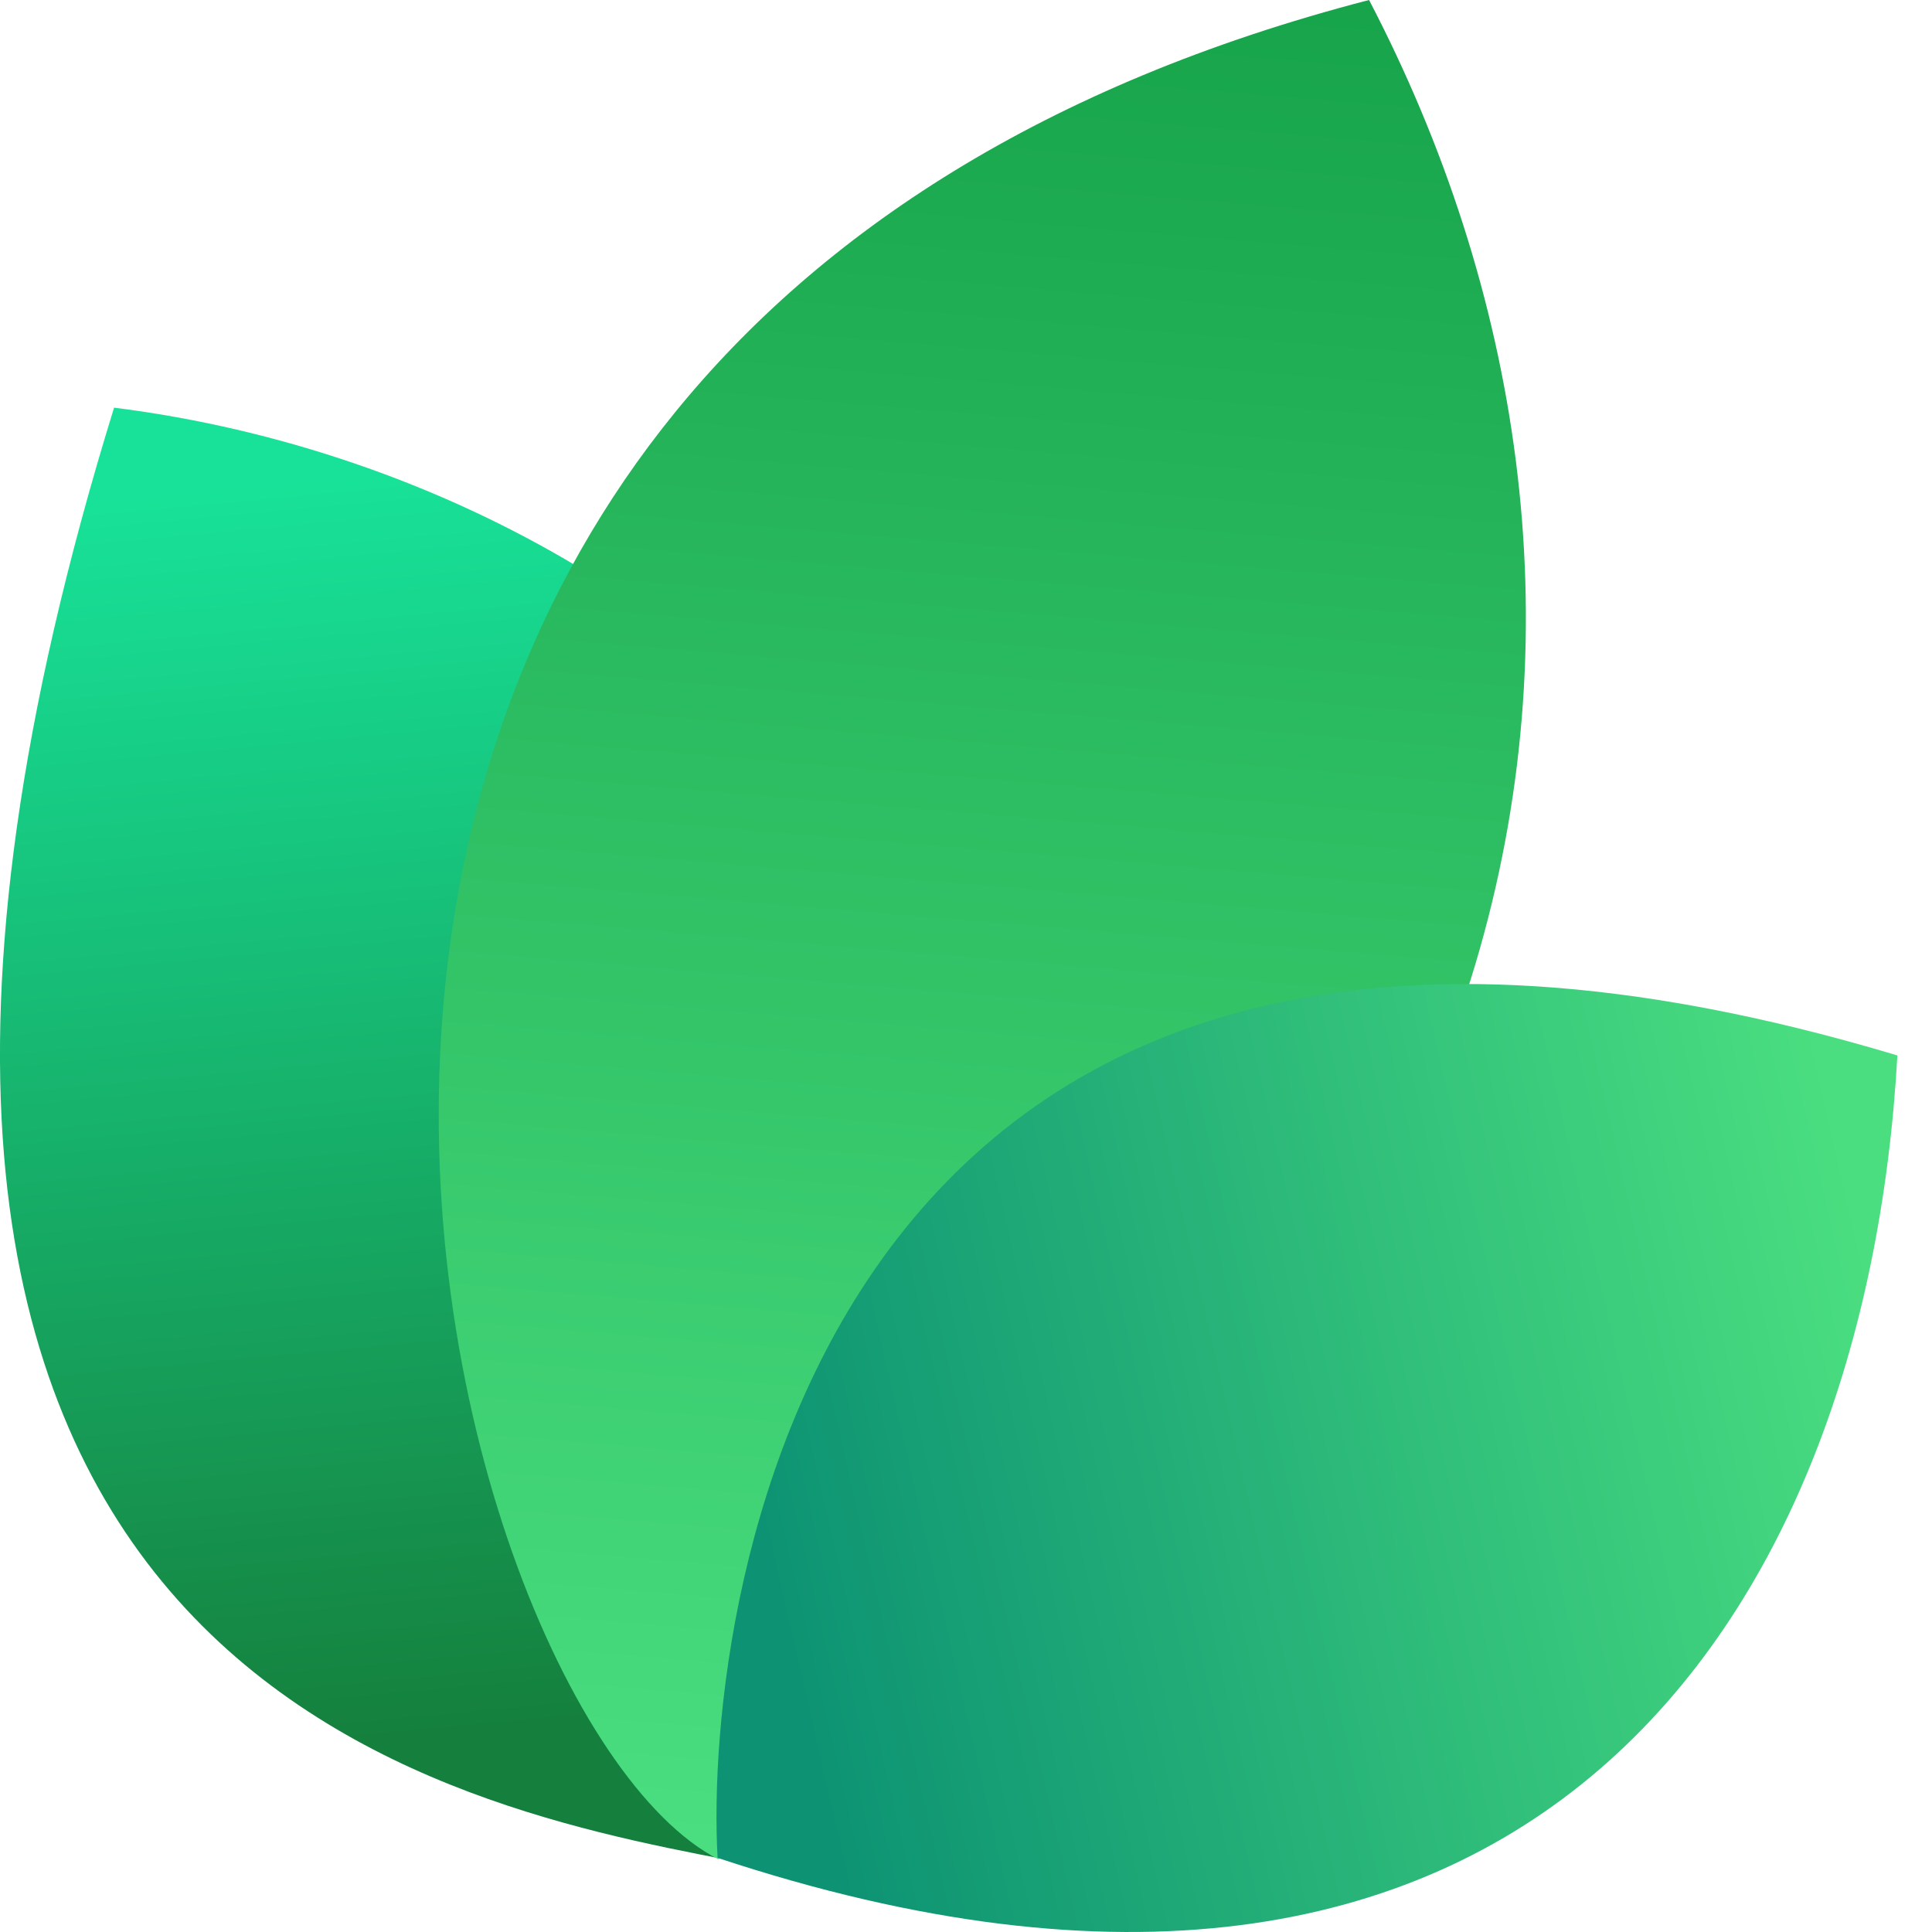
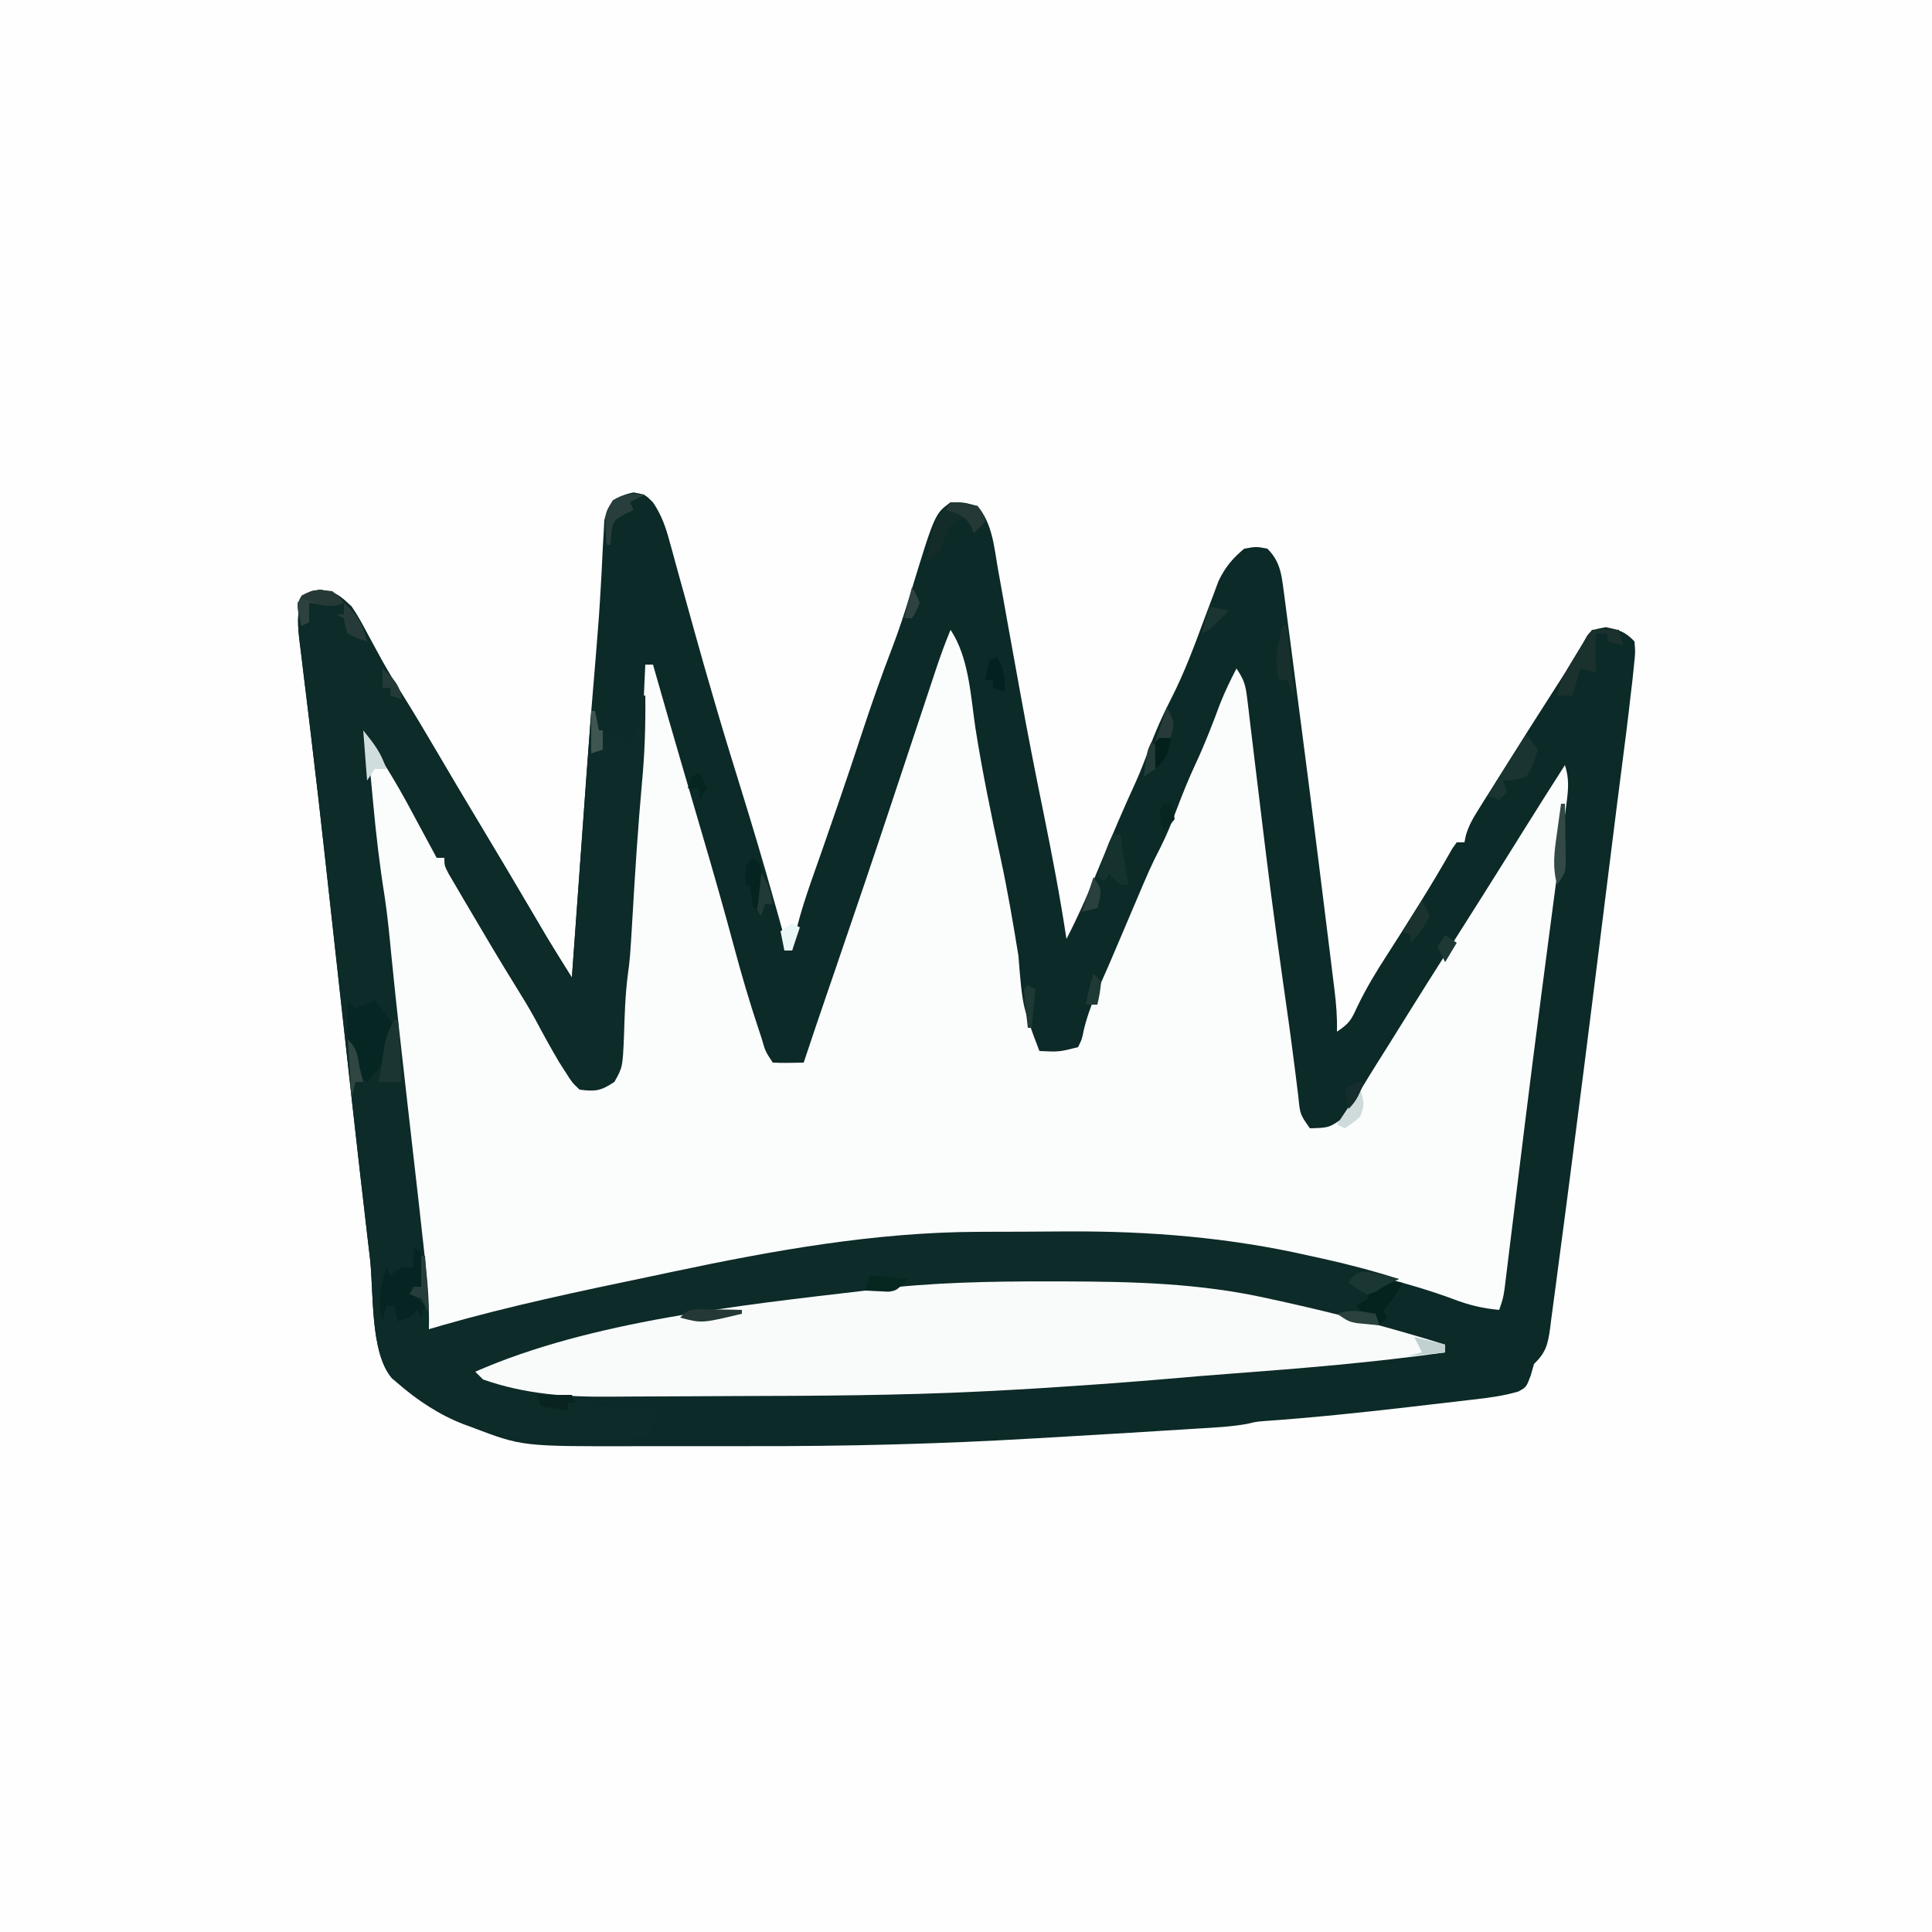
- <svg xmlns="http://www.w3.org/2000/svg" width="24" height="24" viewBox="0 0 24 24" fill="none">
-   <path d="M9.061 23.108C5.268 22.377 -3.391 20.627 1.417 5.064C9.634 6.099 16.973 14.064 9.061 23.108Z" fill="url(#paint0_linear_17557_2021)" />
-   <path d="M8.919 23.094C5.276 21.222 0.784 4.209 17.007 0C20.757 7.193 19.621 16.545 8.919 23.094Z" fill="url(#paint1_linear_17557_2021)" />
-   <path d="M8.914 23.079C8.735 19.882 10.159 9.085 23.57 13.111C23.181 20.123 18.984 26.418 8.914 23.079Z" fill="url(#paint2_linear_17557_2021)" />
-   <defs>
-     <linearGradient id="paint0_linear_17557_2021" x1="3.776" y1="5.916" x2="5.232" y2="21.559" gradientUnits="userSpaceOnUse">
-       <stop stop-color="#18E299" />
-       <stop offset="1" stop-color="#15803D" />
-     </linearGradient>
-     <linearGradient id="paint1_linear_17557_2021" x1="12.171" y1="-0.718" x2="10.19" y2="22.983" gradientUnits="userSpaceOnUse">
-       <stop stop-color="#16A34A" />
-       <stop offset="1" stop-color="#4ADE80" />
-     </linearGradient>
-     <linearGradient id="paint2_linear_17557_2021" x1="23.133" y1="15.353" x2="9.338" y2="18.52" gradientUnits="userSpaceOnUse">
-       <stop stop-color="#4ADE80" />
-       <stop offset="1" stop-color="#0D9373" />
-     </linearGradient>
-   </defs>
+ <svg xmlns="http://www.w3.org/2000/svg" version="1.1" width="500" height="500">
+   <path d="M0 0 C165 0 330 0 500 0 C500 165 500 330 500 500 C335 500 170 500 0 500 C0 335 0 170 0 0 Z " fill="#FEFEFE" transform="translate(0,0)" />
+   <path d="M0 0 C3 0.562 3 0.562 5.042 2.641 C7.244 5.926 8.332 9.089 9.332 12.863 C9.529 13.568 9.727 14.272 9.93 14.998 C10.568 17.288 11.19 19.581 11.812 21.875 C12.255 23.47 12.699 25.064 13.144 26.658 C14.03 29.833 14.91 33.008 15.787 36.186 C17.351 41.846 18.977 47.488 20.625 53.125 C20.899 54.066 21.174 55.008 21.456 55.978 C23.565 63.175 25.776 70.338 28 77.5 C30.781 86.469 33.452 95.462 36 104.5 C36.454 106.1 36.454 106.1 36.918 107.732 C37.193 108.716 37.467 109.701 37.75 110.715 C38.114 112.014 38.114 112.014 38.484 113.34 C39 115.562 39 115.562 39 118.562 C39.66 118.562 40.32 118.562 41 118.562 C41.214 117.419 41.428 116.276 41.648 115.098 C43.331 107.544 46.075 100.294 48.625 93 C49.716 89.857 50.803 86.714 51.891 83.57 C52.159 82.795 52.428 82.02 52.705 81.222 C54.988 74.626 57.193 68.005 59.375 61.375 C61.73 54.235 64.218 47.174 66.921 40.158 C68.656 35.612 70.148 31.027 71.562 26.375 C77.926 5.532 77.926 5.532 82 2.562 C85.5 2.562 85.5 2.562 89 3.562 C92.822 8.09 93.254 13.979 94.234 19.633 C94.533 21.279 94.533 21.279 94.837 22.958 C95.484 26.533 96.117 30.11 96.75 33.688 C97.637 38.613 98.532 43.537 99.426 48.461 C99.646 49.678 99.866 50.896 100.093 52.15 C101.921 62.229 103.887 72.276 105.938 82.312 C108.188 93.362 110.311 104.412 112 115.562 C115.353 109.097 118.179 102.487 120.938 95.75 C123.804 88.764 126.76 81.847 129.913 74.985 C131.219 72.075 132.351 69.123 133.438 66.125 C135.07 61.791 136.879 57.679 139 53.562 C142.482 46.785 145.092 39.752 147.719 32.608 C148.467 30.588 149.232 28.575 150 26.562 C150.454 25.346 150.907 24.129 151.375 22.875 C153.137 19.284 154.941 17.121 158 14.562 C161.125 14 161.125 14 164 14.562 C167.25 17.813 167.628 20.999 168.211 25.457 C168.304 26.144 168.397 26.83 168.493 27.537 C168.799 29.815 169.087 32.095 169.375 34.375 C169.588 35.993 169.802 37.612 170.018 39.23 C170.581 43.49 171.129 47.752 171.673 52.014 C172.092 55.278 172.519 58.54 172.946 61.803 C174.333 72.385 175.675 82.973 177 93.562 C177.115 94.479 177.23 95.396 177.348 96.341 C178.062 102.039 178.77 107.738 179.473 113.438 C179.698 115.257 179.923 117.076 180.149 118.895 C180.463 121.422 180.773 123.949 181.082 126.477 C181.222 127.597 181.222 127.597 181.365 128.741 C181.804 132.369 182.105 135.907 182 139.562 C185.225 137.412 185.705 136.524 187.25 133.125 C189.519 128.404 192.125 124.072 194.977 119.684 C197.378 115.98 199.723 112.243 202.062 108.5 C202.705 107.476 202.705 107.476 203.36 106.431 C206.293 101.742 209.12 97.002 211.844 92.188 C212.225 91.651 212.607 91.115 213 90.562 C213.66 90.562 214.32 90.562 215 90.562 C215.114 89.989 215.229 89.416 215.347 88.826 C216.064 86.34 217.077 84.543 218.449 82.352 C218.961 81.529 219.473 80.707 220 79.86 C220.557 78.978 221.114 78.096 221.688 77.188 C222.261 76.27 222.835 75.353 223.426 74.407 C229.393 64.884 235.416 55.395 241.498 45.944 C242.49 44.371 243.455 42.782 244.39 41.175 C244.817 40.447 245.244 39.719 245.684 38.969 C246.048 38.326 246.412 37.684 246.787 37.021 C248 35.562 248 35.562 251.562 34.875 C255.1 35.582 256.534 35.998 259 38.562 C259.236 41.395 259.236 41.395 258.863 44.821 C258.735 46.078 258.607 47.335 258.475 48.63 C258.318 49.928 258.162 51.226 258 52.562 C257.865 53.759 257.73 54.956 257.591 56.189 C257.152 59.942 256.674 63.687 256.188 67.434 C256.009 68.828 255.832 70.222 255.654 71.617 C255.287 74.501 254.918 77.385 254.548 80.269 C253.766 86.381 253.007 92.496 252.247 98.611 C251.833 101.945 251.416 105.278 251 108.611 C250.5 112.62 249.999 116.629 249.5 120.638 C247.199 139.105 244.86 157.566 242.46 176.02 C242.029 179.34 241.6 182.659 241.171 185.979 C240.561 190.69 239.936 195.4 239.3 200.108 C239.052 201.96 238.809 203.814 238.57 205.667 C238.214 208.431 237.841 211.192 237.465 213.953 C237.362 214.781 237.258 215.609 237.152 216.462 C236.562 220.657 235.988 222.672 233 225.562 C232.711 226.573 232.423 227.584 232.125 228.625 C231 231.562 231 231.562 228.984 232.67 C225.061 233.843 221.194 234.322 217.133 234.781 C216.269 234.884 215.405 234.987 214.515 235.093 C211.719 235.423 208.922 235.743 206.125 236.062 C204.211 236.286 202.298 236.51 200.384 236.733 C187.945 238.175 175.506 239.473 163.012 240.345 C160.964 240.529 160.964 240.529 158.846 241.042 C154.724 241.796 150.597 241.994 146.418 242.246 C145.455 242.307 144.491 242.367 143.498 242.429 C141.436 242.558 139.374 242.685 137.312 242.81 C134.319 242.992 131.327 243.18 128.334 243.369 C122.864 243.711 117.394 244.029 111.922 244.339 C109.158 244.496 106.394 244.658 103.63 244.822 C79.084 246.278 54.615 246.886 30.028 246.823 C25.412 246.812 20.796 246.819 16.18 246.83 C12.533 246.838 8.886 246.835 5.239 246.83 C3.536 246.829 1.834 246.83 0.131 246.835 C-28.866 246.899 -28.866 246.899 -41.875 241.938 C-42.571 241.683 -43.266 241.429 -43.983 241.167 C-50.402 238.676 -55.81 235.087 -61 230.562 C-61.517 230.123 -62.034 229.684 -62.566 229.232 C-68.289 222.57 -67.238 206.937 -68.25 198.25 C-68.466 196.415 -68.682 194.58 -68.898 192.745 C-71.593 169.777 -74.112 146.788 -76.643 123.801 C-77.512 115.914 -78.383 108.027 -79.257 100.14 C-79.459 98.308 -79.662 96.475 -79.864 94.642 C-81.012 84.217 -82.202 73.799 -83.457 63.387 C-83.697 61.385 -83.936 59.383 -84.176 57.382 C-84.63 53.586 -85.094 49.793 -85.565 45.999 C-85.77 44.291 -85.975 42.583 -86.18 40.875 C-86.278 40.103 -86.377 39.332 -86.479 38.536 C-86.933 34.666 -87.202 31.304 -86 27.562 C-84 25.562 -84 25.562 -81.188 25.188 C-77.151 25.662 -75.938 26.772 -73 29.562 C-71.363 31.94 -70.028 34.446 -68.688 37 C-67.901 38.449 -67.111 39.897 -66.32 41.344 C-65.93 42.06 -65.54 42.777 -65.138 43.516 C-63.534 46.4 -61.809 49.2 -60.062 52 C-57.051 56.835 -54.126 61.71 -51.25 66.625 C-47.601 72.857 -43.911 79.062 -40.188 85.25 C-35.229 93.49 -30.324 101.762 -25.452 110.053 C-24.943 110.918 -24.434 111.782 -23.91 112.672 C-23.468 113.424 -23.026 114.177 -22.571 114.952 C-20.426 118.517 -18.213 122.039 -16 125.562 C-15.942 124.751 -15.884 123.94 -15.824 123.104 C-15.266 115.342 -14.708 107.579 -14.148 99.817 C-13.86 95.829 -13.573 91.841 -13.287 87.853 C-12.956 83.235 -12.623 78.618 -12.289 74 C-12.234 73.243 -12.18 72.486 -12.123 71.706 C-11.364 61.251 -10.538 50.804 -9.641 40.36 C-9.184 34.987 -8.802 29.619 -8.508 24.234 C-8.442 23.066 -8.376 21.899 -8.309 20.695 C-8.182 18.363 -8.068 16.029 -7.965 13.695 C-7.897 12.553 -7.828 11.411 -7.758 10.234 C-7.683 8.735 -7.683 8.735 -7.606 7.206 C-6.594 2.793 -4.393 0.824 0 0 Z " fill="#0C2A27" transform="translate(164,127.4375)" />
+   <path d="M0 0 C4.722 7.083 5.2 16.943 6.41 25.242 C8.204 36.669 10.552 48.011 13 59.312 C14.792 67.609 16.2 75.951 17.564 84.328 C18.611 97.48 18.611 97.48 23 109 C28.113 109.238 28.113 109.238 33 108 C34.005 105.989 34.005 105.989 34.5 103.5 C35.509 99.305 37.006 95.599 38.787 91.69 C40.194 88.57 41.536 85.427 42.875 82.277 C43.385 81.079 43.896 79.881 44.422 78.646 C45.213 76.789 46.003 74.931 46.791 73.072 C51.768 61.342 51.768 61.342 54.223 56.523 C55.856 53.285 57.189 50.088 58.438 46.688 C59.994 42.55 61.634 38.507 63.5 34.5 C65.857 29.438 67.851 24.278 69.789 19.043 C71.029 15.928 72.461 12.976 74 10 C76.05 13.075 76.366 14.353 76.79 17.91 C76.914 18.916 77.038 19.922 77.166 20.958 C77.293 22.054 77.42 23.149 77.551 24.277 C77.69 25.419 77.829 26.561 77.972 27.737 C78.271 30.193 78.565 32.649 78.857 35.105 C79.619 41.516 80.406 47.924 81.191 54.332 C81.346 55.601 81.501 56.87 81.66 58.178 C83.425 72.59 85.438 86.963 87.489 101.336 C87.984 104.888 88.45 108.442 88.902 112 C89.037 113.049 89.172 114.098 89.312 115.179 C89.552 117.065 89.787 118.952 90.013 120.84 C90.454 125.385 90.454 125.385 93 129 C97.968 128.872 97.968 128.872 101.906 126.121 C102.432 125.236 102.958 124.35 103.5 123.438 C104.159 122.365 104.817 121.293 105.496 120.188 C105.876 119.548 106.256 118.909 106.648 118.25 C108.9 114.503 111.244 110.813 113.57 107.112 C115.494 104.047 117.407 100.976 119.316 97.902 C122.296 93.117 125.309 88.354 128.341 83.601 C130.843 79.679 133.328 75.746 135.812 71.812 C136.324 71.003 136.835 70.193 137.362 69.359 C141.106 63.428 144.828 57.484 148.54 51.532 C151.993 46 155.485 40.493 159 35 C160.147 38.49 159.894 41.245 159.414 44.864 C159.182 46.659 159.182 46.659 158.945 48.491 C158.68 50.452 158.68 50.452 158.41 52.453 C158.228 53.843 158.047 55.233 157.866 56.623 C157.476 59.606 157.083 62.589 156.685 65.571 C156.059 70.268 155.442 74.967 154.828 79.665 C154.673 80.849 154.673 80.849 154.515 82.057 C154.305 83.665 154.095 85.274 153.885 86.882 C153.564 89.333 153.243 91.784 152.921 94.236 C151.456 105.411 150.037 116.592 148.652 127.777 C148.56 128.521 148.468 129.265 148.373 130.031 C147.572 136.491 146.774 142.952 145.982 149.412 C145.501 153.331 145.016 157.25 144.531 161.168 C144.39 162.33 144.249 163.493 144.103 164.69 C143.906 166.277 143.906 166.277 143.705 167.895 C143.536 169.274 143.536 169.274 143.363 170.681 C143 173 143 173 142 176 C137.682 175.616 134.066 174.731 130.016 173.172 C123.949 170.926 117.811 169.161 111.562 167.5 C110.424 167.197 109.286 166.895 108.114 166.583 C81.36 159.58 54.893 156.469 27.225 156.609 C23.437 156.625 19.65 156.609 15.861 156.59 C1.186 156.577 -13.054 157.469 -27.568 159.639 C-30.736 160.109 -33.913 160.514 -37.09 160.922 C-68.219 165.235 -99.168 172.533 -129.563 180.458 C-132 181 -132 181 -135 181 C-140.835 131.082 -140.835 131.082 -143.188 108.375 C-144.917 91.692 -146.797 75.03 -148.793 58.376 C-149.167 55.251 -149.539 52.126 -149.911 49 C-150.182 46.735 -150.456 44.469 -150.73 42.204 C-150.897 40.807 -151.064 39.409 -151.23 38.012 C-151.379 36.779 -151.527 35.546 -151.68 34.276 C-151.953 31.486 -152.065 28.8 -152 26 C-148.469 30.143 -145.773 34.556 -143.062 39.25 C-142.404 40.381 -142.404 40.381 -141.733 41.535 C-140.484 43.687 -139.241 45.843 -138 48 C-137.419 49.004 -136.837 50.008 -136.238 51.043 C-133 56.731 -133 56.731 -133 59 C-132.34 59 -131.68 59 -131 59 C-130.607 59.71 -130.215 60.42 -129.81 61.152 C-128.002 64.416 -126.189 67.677 -124.375 70.938 C-123.758 72.054 -123.14 73.171 -122.504 74.322 C-119.312 80.05 -116.023 85.613 -112.322 91.027 C-110.401 93.893 -108.741 96.859 -107.062 99.875 C-106.38 101.074 -105.697 102.272 -105.012 103.469 C-103.707 105.752 -102.421 108.044 -101.145 110.344 C-100.561 111.344 -99.977 112.344 -99.375 113.375 C-98.867 114.27 -98.359 115.164 -97.836 116.086 C-96.086 118.307 -96.086 118.307 -92.977 118.414 C-89.822 118.195 -89.822 118.195 -87 116 C-85.603 112.065 -85.73 107.885 -85.562 103.75 C-85.223 96.42 -84.707 89.122 -84.062 81.812 C-83.071 70.507 -82.354 59.192 -81.698 47.863 C-81.052 36.97 -81.052 36.97 -80.477 32.719 C-79.87 27.984 -79.649 23.266 -79.438 18.5 C-79.373 17.123 -79.373 17.123 -79.307 15.719 C-79.202 13.479 -79.1 11.24 -79 9 C-78.34 9 -77.68 9 -77 9 C-76.792 9.732 -76.585 10.464 -76.371 11.219 C-74.172 18.946 -71.938 26.663 -69.688 34.375 C-69.388 35.4 -69.089 36.426 -68.781 37.482 C-67.26 42.693 -65.735 47.902 -64.203 53.109 C-61.345 62.84 -58.556 72.577 -55.938 82.375 C-54.047 89.423 -51.993 96.389 -49.688 103.312 C-49.433 104.078 -49.178 104.844 -48.916 105.632 C-47.937 109.086 -47.937 109.086 -46 112 C-43.329 112.141 -40.676 112.042 -38 112 C-37.817 111.447 -37.633 110.894 -37.444 110.325 C-35.704 105.091 -33.937 99.868 -32.145 94.652 C-31.603 93.075 -31.062 91.497 -30.521 89.919 C-30.103 88.7 -30.103 88.7 -29.676 87.456 C-24.765 73.134 -19.896 58.799 -15.135 44.426 C-12.91 37.709 -10.679 30.993 -8.445 24.279 C-7.64 21.859 -6.838 19.438 -6.035 17.017 C-5.536 15.518 -5.038 14.019 -4.539 12.52 C-4.199 11.491 -4.199 11.491 -3.852 10.443 C-2.675 6.913 -1.425 3.438 0 0 Z " fill="#FBFCFC" transform="translate(246,163)" />
+   <path d="M0 0 C4.037 0.475 5.25 1.585 8.188 4.375 C9.825 6.753 11.16 9.258 12.5 11.812 C13.287 13.262 14.076 14.709 14.867 16.156 C15.257 16.873 15.648 17.59 16.05 18.328 C17.653 21.213 19.379 24.013 21.125 26.812 C24.136 31.647 27.061 36.522 29.938 41.438 C33.586 47.67 37.276 53.875 41 60.062 C45.959 68.303 50.863 76.574 55.736 84.866 C56.244 85.73 56.753 86.594 57.277 87.484 C57.719 88.237 58.161 88.989 58.617 89.765 C60.762 93.329 62.983 96.847 65.188 100.375 C66.838 77.605 68.487 54.835 70.188 31.375 C70.517 31.375 70.847 31.375 71.188 31.375 C71.683 33.85 71.683 33.85 72.188 36.375 C73.322 36.664 74.456 36.953 75.625 37.25 C76.801 37.621 77.976 37.992 79.188 38.375 C79.517 39.035 79.847 39.695 80.188 40.375 C82.219 36.041 82.708 32.089 83.188 27.375 C83.517 27.375 83.847 27.375 84.188 27.375 C84.292 35.021 84.038 42.515 83.312 50.125 C82.284 61.576 81.55 73.034 80.885 84.511 C80.239 95.408 80.239 95.408 79.656 99.707 C78.982 104.981 78.839 110.261 78.67 115.572 C78.33 123.576 78.33 123.576 76.188 127.375 C72.706 129.696 71.284 129.908 67.188 129.375 C65.281 127.574 65.281 127.574 63.688 125.062 C63.098 124.145 62.509 123.227 61.902 122.281 C59.759 118.648 57.731 114.968 55.754 111.242 C54.159 108.322 52.45 105.509 50.688 102.688 C46.583 96.082 42.624 89.395 38.688 82.688 C38.051 81.611 37.415 80.534 36.76 79.425 C36.169 78.415 35.578 77.404 34.969 76.363 C34.433 75.451 33.898 74.539 33.346 73.599 C32.188 71.375 32.188 71.375 32.188 69.375 C31.527 69.375 30.867 69.375 30.188 69.375 C29.855 68.756 29.523 68.136 29.181 67.498 C27.646 64.642 26.104 61.79 24.562 58.938 C24.04 57.964 23.518 56.99 22.98 55.986 C19.678 49.891 16.151 44.064 12.188 38.375 C12.573 42.552 12.964 46.729 13.359 50.906 C13.493 52.32 13.624 53.735 13.755 55.15 C14.502 63.24 15.425 71.259 16.719 79.284 C17.507 84.482 17.993 89.706 18.5 94.938 C19.786 107.784 21.218 120.611 22.688 133.438 C25.793 160.62 25.793 160.62 27 171.625 C27.124 172.723 27.247 173.822 27.375 174.953 C27.973 180.467 28.314 185.829 28.188 191.375 C29.346 191.035 30.505 190.694 31.699 190.344 C49.257 185.315 67.074 181.573 84.942 177.845 C87.069 177.4 89.195 176.95 91.32 176.498 C117.32 170.988 143.643 166.27 170.289 166.172 C171.524 166.166 172.758 166.16 174.031 166.155 C176.638 166.145 179.245 166.139 181.852 166.135 C185.753 166.125 189.654 166.094 193.555 166.062 C214.772 165.972 235.415 167.633 256.125 172.375 C257.264 172.623 258.403 172.87 259.576 173.125 C266.21 174.593 272.714 176.312 279.188 178.375 C278.569 178.664 277.95 178.952 277.312 179.25 C275.054 180.312 275.054 180.312 273.188 182.375 C273.188 183.035 273.188 183.695 273.188 184.375 C272.527 185.035 271.868 185.695 271.188 186.375 C271.683 186.829 272.178 187.282 272.688 187.75 C274.188 189.375 274.188 189.375 274.188 191.375 C274.912 191.496 275.636 191.617 276.383 191.742 C281.472 192.624 286.336 193.539 291.188 195.375 C291.188 196.035 291.188 196.695 291.188 197.375 C272.793 199.963 254.379 201.484 235.864 202.868 C230.443 203.274 225.026 203.72 219.61 204.193 C210.21 205.014 200.804 205.704 191.388 206.308 C189.497 206.43 187.606 206.554 185.715 206.678 C161.449 208.187 137.148 208.592 112.843 208.927 C98.601 209.128 84.4 209.402 70.188 210.375 C70.188 211.035 70.188 211.695 70.188 212.375 C70.847 212.045 71.507 211.715 72.188 211.375 C74.739 211.303 77.262 211.282 79.812 211.312 C80.872 211.319 80.872 211.319 81.953 211.326 C83.698 211.338 85.443 211.356 87.188 211.375 C86.665 214.138 86.079 216.701 85.188 219.375 C83.537 219.375 81.888 219.375 80.188 219.375 C80.188 220.035 80.188 220.695 80.188 221.375 C58.564 221.942 37.193 220.2 20.188 205.375 C19.671 204.936 19.154 204.497 18.622 204.044 C12.898 197.382 13.949 181.75 12.938 173.062 C12.721 171.228 12.505 169.393 12.289 167.558 C9.594 144.589 7.076 121.601 4.544 98.614 C3.675 90.726 2.805 82.839 1.931 74.953 C1.728 73.12 1.526 71.287 1.324 69.455 C0.175 59.03 -1.014 48.612 -2.27 38.199 C-2.509 36.198 -2.749 34.196 -2.988 32.194 C-3.442 28.399 -3.907 24.605 -4.377 20.812 C-4.583 19.104 -4.788 17.396 -4.992 15.688 C-5.14 14.53 -5.14 14.53 -5.291 13.349 C-5.746 9.479 -6.014 6.117 -4.812 2.375 C-2.812 0.375 -2.812 0.375 0 0 Z " fill="#0D2B28" transform="translate(82.8125,152.625)" />
+   <path d="M0 0 C1.24 0.001 2.481 0.002 3.759 0.003 C21.683 0.044 38.947 0.456 56.5 4.375 C57.705 4.638 58.911 4.9 60.152 5.171 C74.422 8.333 88.555 11.996 102.5 16.375 C102.5 17.035 102.5 17.695 102.5 18.375 C84.106 20.963 65.692 22.484 47.177 23.868 C41.755 24.274 36.339 24.72 30.923 25.193 C21.523 26.014 12.116 26.704 2.7 27.308 C0.809 27.43 -1.081 27.554 -2.972 27.678 C-7.147 27.938 -11.322 28.166 -15.5 28.375 C-16.367 28.419 -17.234 28.463 -18.127 28.508 C-39.161 29.527 -60.202 29.628 -81.256 29.67 C-85.23 29.679 -89.204 29.7 -93.178 29.732 C-98.066 29.77 -102.953 29.789 -107.841 29.793 C-109.673 29.798 -111.505 29.81 -113.336 29.828 C-124.852 29.94 -135.554 29.229 -146.5 25.375 C-147.16 24.715 -147.82 24.055 -148.5 23.375 C-118.693 10.243 -79.645 6.152 -47.5 2.375 C-46.834 2.291 -46.167 2.208 -45.481 2.121 C-30.328 0.243 -15.256 -0.026 0 0 Z " fill="#F9FBFB" transform="translate(271.5,331.625)" />
+   <path d="M0 0 C0.66 0.66 1.32 1.32 2 2 C3.65 1.34 5.3 0.68 7 0 C11.841 5.999 11.841 5.999 12.438 9.75 C11.566 14.231 7.874 17.596 5 21 C1.903 18.748 1.16 15.98 0.34 12.34 C-0.257 8.232 -0.153 4.139 0 0 Z " fill="#062623" transform="translate(90,259)" />
+   <path d="M0 0 C0.66 0.33 1.32 0.66 2 1 C2 3.97 2 6.94 2 10 C1.34 10 0.68 10 0 10 C-0.226 12.124 -0.226 12.124 1.5 13.625 C2.243 14.306 2.243 14.306 3 15 C2.67 15.99 2.34 16.98 2 18 C1.67 17.34 1.34 16.68 1 16 C0.34 16.66 -0.32 17.32 -1 18 C-1.99 18.33 -2.98 18.66 -4 19 C-4.33 17.68 -4.66 16.36 -5 15 C-5.66 15 -6.32 15 -7 15 C-7.33 16.32 -7.66 17.64 -8 19 C-9.335 13.66 -8.513 10.16 -7 5 C-6.67 5.66 -6.34 6.32 -6 7 C-5.01 6.34 -4.02 5.68 -3 5 C-2.01 5 -1.02 5 0 5 C0 3.35 0 1.7 0 0 Z " fill="#062522" transform="translate(107,323)" />
+   <path d="M0 0 C3.5 0.125 3.5 0.125 7 1 C8.438 3.062 8.438 3.062 9 5 C8.01 5.99 7.02 6.98 6 8 C5.34 6.68 4.68 5.36 4 4 C2.035 4.518 2.035 4.518 0 6 C-1.035 8.318 -2.036 10.652 -3 13 C-3.99 13.66 -4.98 14.32 -6 15 C-5.41 9.1 -4.288 4.288 0 0 Z " fill="#142C29" transform="translate(246,130)" />
+   <path d="M0 0 C3.625 -0.188 3.625 -0.188 7 0 C7.33 1.32 7.66 2.64 8 4 C6.68 3.67 5.36 3.34 4 3 C4 2.34 4 1.68 4 1 C3.01 1 2.02 1 1 1 C1 4.3 1 7.6 1 11 C-0.32 10.67 -1.64 10.34 -3 10 C-3.66 12.31 -4.32 14.62 -5 17 C-6.32 17 -7.64 17 -9 17 C-8.343 13.504 -6.922 10.952 -5.062 7.938 C-4.538 7.08 -4.013 6.223 -3.473 5.34 C-2.342 3.543 -1.178 1.767 0 0 Z " fill="#1A312E" transform="translate(412,163)" />
+   <path d="M0 0 C0.99 1.32 1.98 2.64 3 4 C1.415 8.845 1.415 8.845 0 11 C-3.188 11.938 -3.188 11.938 -6 12 C-5.67 12.99 -5.34 13.98 -5 15 C-5.66 15.66 -6.32 16.32 -7 17 C-7.99 16.67 -8.98 16.34 -10 16 C-6.7 10.72 -3.4 5.44 0 0 Z " fill="#1A3431" transform="translate(395,190)" />
+   <path d="M0 0 C0.66 0 1.32 0 2 0 C2.144 1.031 2.289 2.062 2.438 3.125 C2.917 6.425 3.439 9.713 4 13 C2 13 2 13 0.375 11.5 C-0.079 11.005 -0.532 10.51 -1 10 C-1.33 10.66 -1.66 11.32 -2 12 C-2.66 11.67 -3.32 11.34 -4 11 C-3.523 9.541 -3.043 8.083 -2.562 6.625 C-2.296 5.813 -2.029 5.001 -1.754 4.164 C-1 2 -1 2 0 0 Z " fill="#16322F" transform="translate(288,216)" />
+   <path d="M0 0 C2.64 0.33 5.28 0.66 8 1 C6.478 3.629 5.156 5.844 3 8 C3.33 8.66 3.66 9.32 4 10 C3.34 10.66 2.68 11.32 2 12 C-0.368 10.421 -2.067 9.025 -4 7 C-3.01 6.34 -2.02 5.68 -1 5 C-0.27 2.437 -0.27 2.437 0 0 Z " fill="#04221E" transform="translate(355,331)" />
+   <path d="M0 0 C0.33 0 0.66 0 1 0 C1.33 5.28 1.66 10.56 2 16 C0.02 16 -1.96 16 -4 16 C-3.667 14 -3.333 12 -3 10 C-2.856 8.969 -2.711 7.938 -2.562 6.875 C-2.044 4.223 -1.341 2.324 0 0 Z " fill="#1B3532" transform="translate(102,264)" />
+   <path d="M0 0 C0.33 0 0.66 0 1 0 C1.66 5.94 2.32 11.88 3 18 C2.34 16.68 1.68 15.36 1 14 C0.34 14 -0.32 14 -1 14 C-2.335 8.66 -1.513 5.16 0 0 Z " fill="#172F2D" transform="translate(332,162)" />
+   <path d="M0 0 C1.875 1.5 1.875 1.5 3 3 C-0.069 4.534 -2.701 3.55 -6 3 C-6 4.65 -6 6.3 -6 8 C-6.99 8.495 -6.99 8.495 -8 9 C-9.326 3.575 -9.326 3.575 -7.938 1.125 C-5.14 -0.499 -3.176 -0.397 0 0 Z " fill="#273937" transform="translate(86,153)" />
+   <path d="M0 0 C-1.98 0.99 -1.98 0.99 -4 2 C-3.67 2.66 -3.34 3.32 -3 4 C-4.207 4.557 -4.207 4.557 -5.438 5.125 C-8.312 6.811 -8.312 6.811 -8.812 10.188 C-8.874 11.116 -8.936 12.044 -9 13 C-9.33 13 -9.66 13 -10 13 C-10.617 4.974 -10.617 4.974 -8.375 1.438 C-5.401 -0.363 -3.418 -0.311 0 0 Z " fill="#273E3C" transform="translate(167,128)" />
+   <path d="M0 0 C0.33 0 0.66 0 1 0 C1.054 2.938 1.094 5.875 1.125 8.812 C1.15 10.063 1.15 10.063 1.176 11.338 C1.182 12.14 1.189 12.943 1.195 13.77 C1.206 14.508 1.216 15.246 1.227 16.007 C1 18 1 18 -1 21 C-2.309 16.359 -1.736 12.368 -1.062 7.688 C-0.963 6.947 -0.863 6.206 -0.76 5.443 C-0.514 3.628 -0.258 1.814 0 0 Z " fill="#324946" transform="translate(404,208)" />
+   <path d="M0 0 C0.808 0.195 1.616 0.389 2.449 0.59 C3.064 0.746 3.679 0.902 4.312 1.062 C3.382 1.517 3.382 1.517 2.434 1.98 C0.294 3.017 0.294 3.017 -1.625 4.375 C-2.306 4.602 -2.986 4.829 -3.688 5.062 C-6.438 3.688 -6.438 3.688 -8.688 2.062 C-6.725 -1.863 -3.637 -0.896 0 0 Z " fill="#1B3733" transform="translate(357.6875,329.9375)" />
+   <path d="M0 0 C3.044 3.805 4.523 5.693 6 10 C5.01 10 4.02 10 3 10 C2.34 10.99 1.68 11.98 1 13 C0.67 8.71 0.34 4.42 0 0 Z " fill="#D0DDDD" transform="translate(94,189)" />
+   <path d="M0 0 C3.483 3.019 4.792 5.569 6 10 C3.562 9.25 3.562 9.25 1 8 C0.312 5.938 0.312 5.938 0 4 C-0.66 3.67 -1.32 3.34 -2 3 C-1.34 3 -0.68 3 0 3 C0 2.01 0 1.02 0 0 Z " fill="#263B39" transform="translate(89,156)" />
+   <path d="M0 0 C3.375 0.25 3.375 0.25 7 1 C8.438 3.062 8.438 3.062 9 5 C8.01 5.99 7.02 6.98 6 8 C5.66 7.072 5.66 7.072 5.312 6.125 C3.621 3.386 2.008 2.95 -1 2 C-0.67 1.34 -0.34 0.68 0 0 Z " fill="#243936" transform="translate(246,130)" />
+   <path d="M0 0 C1.276 0.023 2.552 0.046 3.867 0.07 C5.789 0.097 5.789 0.097 7.75 0.125 C9.231 0.16 9.231 0.16 10.742 0.195 C10.742 0.525 10.742 0.855 10.742 1.195 C0.369 3.676 0.369 3.676 -5.258 2.195 C-3.258 0.195 -3.258 0.195 0 0 Z " fill="#243936" transform="translate(181.2578,338.8047)" />
+   <path d="M0 0 C3.3 0.33 6.6 0.66 10 1 C7 4 7 4 4.957 4.293 C2.971 4.195 0.986 4.098 -1 4 C-0.67 2.68 -0.34 1.36 0 0 Z " fill="#062620" transform="translate(225,330)" />
+   <path d="M0 0 C2.97 0 5.94 0 9 0 C9.33 0.66 9.66 1.32 10 2 C9.34 2 8.68 2 8 2 C8 2.66 8 3.32 8 4 C5.69 3.67 3.38 3.34 1 3 C0.67 2.01 0.34 1.02 0 0 Z " fill="#092320" transform="translate(139,361)" />
+   <path d="M0 0 C2.405 2.405 2.451 3.707 3 7 C3.325 8.335 3.655 9.67 4 11 C3.34 11 2.68 11 2 11 C1.67 12.32 1.34 13.64 1 15 C0.67 10.05 0.34 5.1 0 0 Z " fill="#304643" transform="translate(90,269)" />
+   <path d="M0 0 C1.945 2.918 2.453 4.625 3 8 C2.34 8 1.68 8 1 8 C0.67 8.99 0.34 9.98 0 11 C-1.899 9.101 -1.124 6.428 -1.133 3.91 C-1 2 -1 2 0 0 Z " fill="#213937" transform="translate(197,226)" />
+   <path d="M0 0 C0.66 1.32 1.32 2.64 2 4 C0.645 6.845 -0.774 8.774 -3 11 C-3 10.34 -3 9.68 -3 9 C-3.66 8.67 -4.32 8.34 -5 8 C-3.35 5.36 -1.7 2.72 0 0 Z " fill="#1B332F" transform="translate(368,233)" />
+   <path d="M0 0 C0.66 0.66 1.32 1.32 2 2 C1.977 4.602 1.977 4.602 1.625 7.625 C1.514 8.628 1.403 9.631 1.289 10.664 C1.194 11.435 1.098 12.206 1 13 C0.67 13 0.34 13 0 13 C-0.33 11.02 -0.66 9.04 -1 7 C-1.33 7 -1.66 7 -2 7 C-2.125 4.625 -2.125 4.625 -2 2 C-1.34 1.34 -0.68 0.68 0 0 Z " fill="#052320" transform="translate(195,222)" />
+   <path d="M0 0 C0.33 0.99 0.66 1.98 1 3 C-0.258 2.876 -1.516 2.752 -2.812 2.625 C-3.874 2.521 -3.874 2.521 -4.957 2.414 C-7 2 -7 2 -10 0 C-6.306 -1.231 -3.794 -0.644 0 0 Z " fill="#2A423E" transform="translate(356,340)" />
+   <path d="M0 0 C0.33 0 0.66 0 1 0 C1.33 4.95 1.66 9.9 2 15 C1.34 13.68 0.68 12.36 0 11 C-0.99 10.67 -1.98 10.34 -3 10 C-2.67 9.34 -2.34 8.68 -2 8 C-1.34 8 -0.68 8 0 8 C0 5.36 0 2.72 0 0 Z " fill="#253E3B" transform="translate(109,325)" />
+   <path d="M0 0 C3.96 0.99 3.96 0.99 8 2 C8 2.66 8 3.32 8 4 C4.7 4.33 1.4 4.66 -2 5 C-0.68 4.67 0.64 4.34 2 4 C1.34 2.68 0.68 1.36 0 0 Z " fill="#C0D1D0" transform="translate(366,346)" />
+   <path d="M0 0 C2 4 2 4 1.125 7.25 C0.754 8.158 0.383 9.065 0 10 C-0.99 9.67 -1.98 9.34 -3 9 C-2.01 6.03 -1.02 3.06 0 0 Z " fill="#253A39" transform="translate(302,183)" />
+   <path d="M0 0 C1.858 3.135 2.201 5.375 2 9 C1.01 8.67 0.02 8.34 -1 8 C-1 7.34 -1 6.68 -1 6 C-1.66 6 -2.32 6 -3 6 C-2.625 3.562 -2.625 3.562 -2 1 C-1.34 0.67 -0.68 0.34 0 0 Z " fill="#03211E" transform="translate(258,170)" />
+   <path d="M0 0 C0.66 0.66 1.32 1.32 2 2 C1.625 5.125 1.625 5.125 1 8 C0.01 8 -0.98 8 -2 8 C-1.477 5.237 -0.891 2.674 0 0 Z " fill="#1F3935" transform="translate(283,252)" />
+   <path d="M0 0 C1.054 3.161 1.215 4.009 0 7 C-2.062 8.75 -2.062 8.75 -4 10 C-4.66 9.67 -5.32 9.34 -6 9 C-4.02 6.03 -2.04 3.06 0 0 Z " fill="#CFDADB" transform="translate(352,282)" />
+   <path d="M0 0 C0.66 0.33 1.32 0.66 2 1 C1.67 4.3 1.34 7.6 1 11 C0.67 11 0.34 11 0 11 C-0.194 9.355 -0.38 7.709 -0.562 6.062 C-0.667 5.146 -0.771 4.229 -0.879 3.285 C-0.919 2.531 -0.959 1.777 -1 1 C-0.67 0.67 -0.34 0.34 0 0 Z " fill="#1E3834" transform="translate(266,255)" />
+   <path d="M0 0 C0.66 0.66 1.32 1.32 2 2 C1.812 4.5 1.812 4.5 1 7 C0.01 7.66 -0.98 8.32 -2 9 C-1.125 2.25 -1.125 2.25 0 0 Z " fill="#233B37" transform="translate(298,192)" />
+   <path d="M0 0 C0.66 0.33 1.32 0.66 2 1 C1.34 2.98 0.68 4.96 0 7 C-0.66 7 -1.32 7 -2 7 C-2.33 5.35 -2.66 3.7 -3 2 C-2.01 1.34 -1.02 0.68 0 0 Z " fill="#EBF6F6" transform="translate(205,239)" />
+   <path d="M0 0 C2 3 2 3 1.625 5.688 C1.419 6.451 1.212 7.214 1 8 C-0.32 8.33 -1.64 8.66 -3 9 C-2.01 6.03 -1.02 3.06 0 0 Z " fill="#2A403E" transform="translate(283,227)" />
+   <path d="M0 0 C0.33 0 0.66 0 1 0 C1.33 1.65 1.66 3.3 2 5 C2.33 5 2.66 5 3 5 C3 6.65 3 8.3 3 10 C2.01 10.33 1.02 10.66 0 11 C0 7.37 0 3.74 0 0 Z " fill="#3F5552" transform="translate(153,184)" />
+   <path d="M0 0 C2.799 2.528 4.458 4.204 5 8 C4.01 7.67 3.02 7.34 2 7 C2 6.34 2 5.68 2 5 C1.34 5 0.68 5 0 5 C0 3.35 0 1.7 0 0 Z " fill="#233A38" transform="translate(99,173)" />
+   <path d="M0 0 C2.062 0.438 2.062 0.438 4 1 C3.34 1 2.68 1 2 1 C2 2.65 2 4.3 2 6 C1.01 6.495 1.01 6.495 0 7 C-0.381 5.009 -0.713 3.007 -1 1 C-0.67 0.67 -0.34 0.34 0 0 Z " fill="#2D423F" transform="translate(78,155)" />
+   <path d="M0 0 C-1.074 2.915 -1.778 4.778 -4 7 C-4.33 5.35 -4.66 3.7 -5 2 C-2 0 -2 0 0 0 Z " fill="#152D2C" transform="translate(353,280)" />
+   <path d="M0 0 C0.99 0.66 1.98 1.32 3 2 C1.515 4.475 1.515 4.475 0 7 C-0.66 5.68 -1.32 4.36 -2 3 C-1.34 2.01 -0.68 1.02 0 0 Z " fill="#1E3836" transform="translate(374,242)" />
+   <path d="M0 0 C0.66 0 1.32 0 2 0 C2.688 1.812 2.688 1.812 3 4 C1.562 5.75 1.562 5.75 0 7 C-1.125 2.25 -1.125 2.25 0 0 Z " fill="#072521" transform="translate(301,208)" />
+   <path d="M0 0 C1.65 0.33 3.3 0.66 5 1 C0.25 5.875 0.25 5.875 -2 7 C-1.34 4.69 -0.68 2.38 0 0 Z " fill="#1A3532" transform="translate(313,157)" />
+   <path d="M0 0 C1.125 1.75 1.125 1.75 2 4 C1.125 6.25 1.125 6.25 0 8 C-0.66 8 -1.32 8 -2 8 C-1.34 5.36 -0.68 2.72 0 0 Z " fill="#2E4242" transform="translate(236,152)" />
+   <path d="M0 0 C0.66 1.32 1.32 2.64 2 4 C1.01 5.485 1.01 5.485 0 7 C0 6.01 0 5.02 0 4 C-0.99 4 -1.98 4 -3 4 C-2.67 3.01 -2.34 2.02 -2 1 C-1.34 0.67 -0.68 0.34 0 0 Z " fill="#052521" transform="translate(181,200)" />
+   <path d="M0 0 C0.99 0 1.98 0 3 0 C2.502 3.688 1.899 5.605 -1 8 C-1.042 5.667 -1.041 3.333 -1 1 C-0.67 0.67 -0.34 0.34 0 0 Z " fill="#03201D" transform="translate(300,191)" />
</svg>
